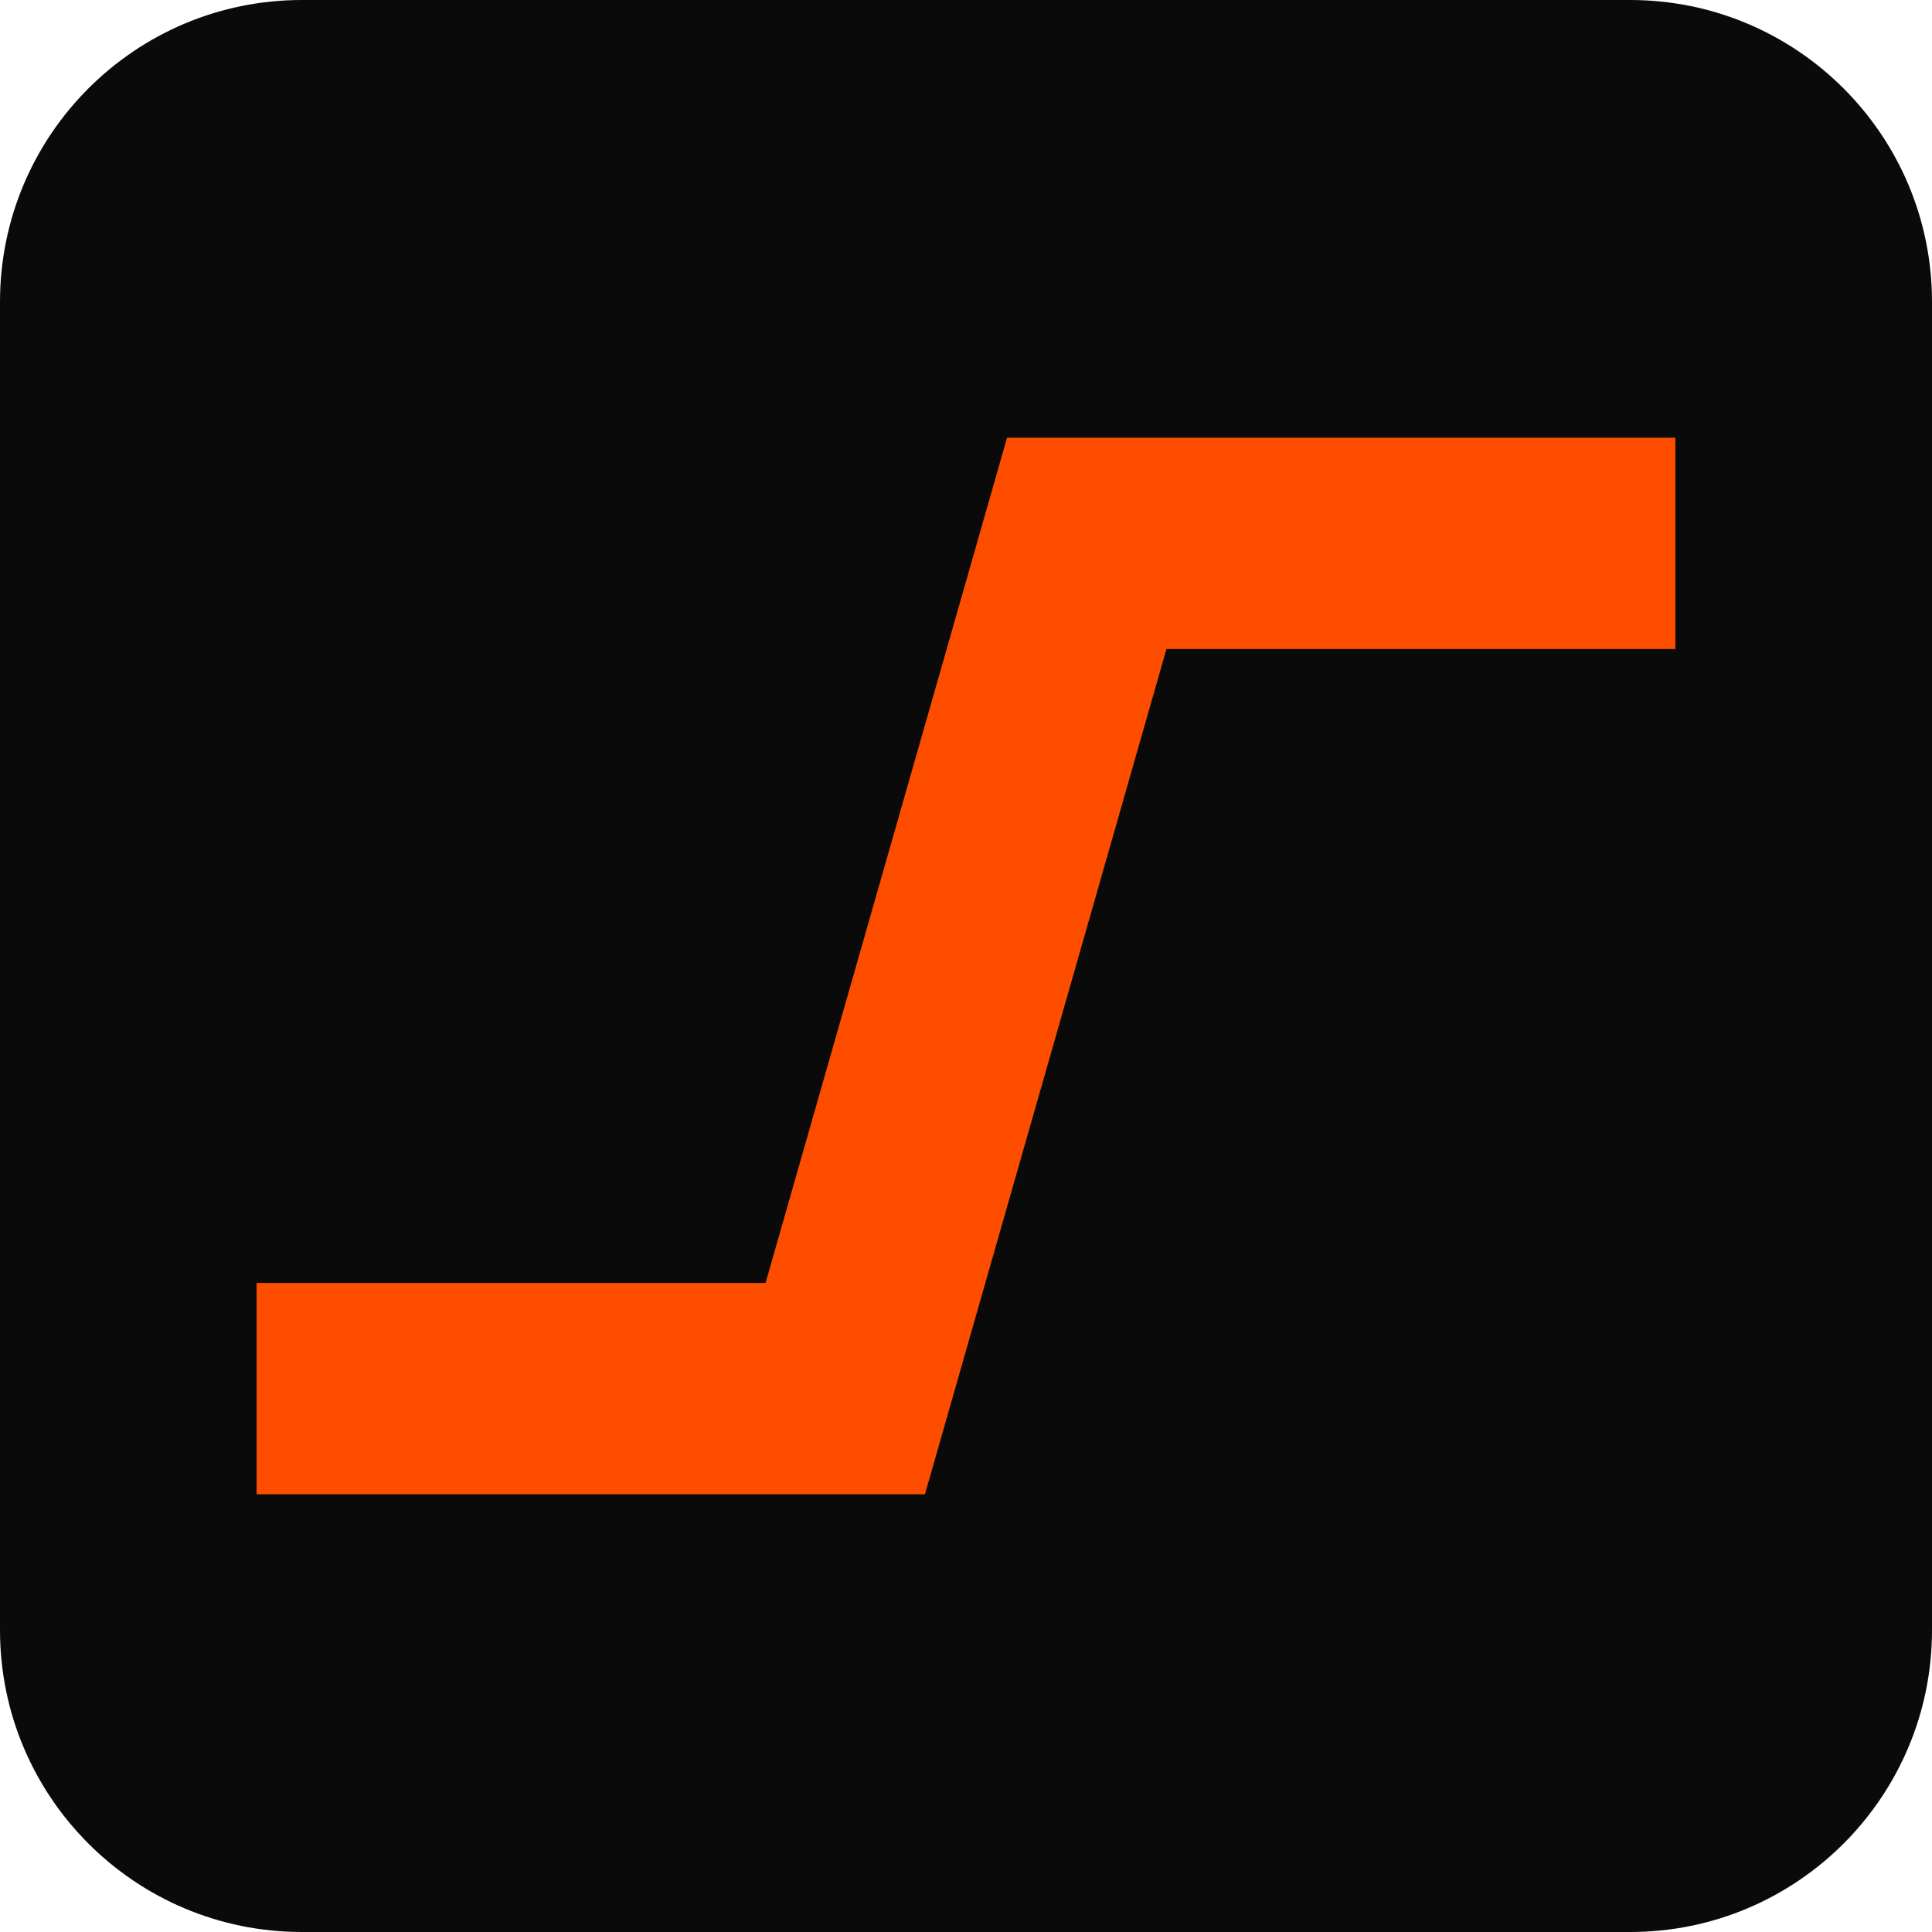
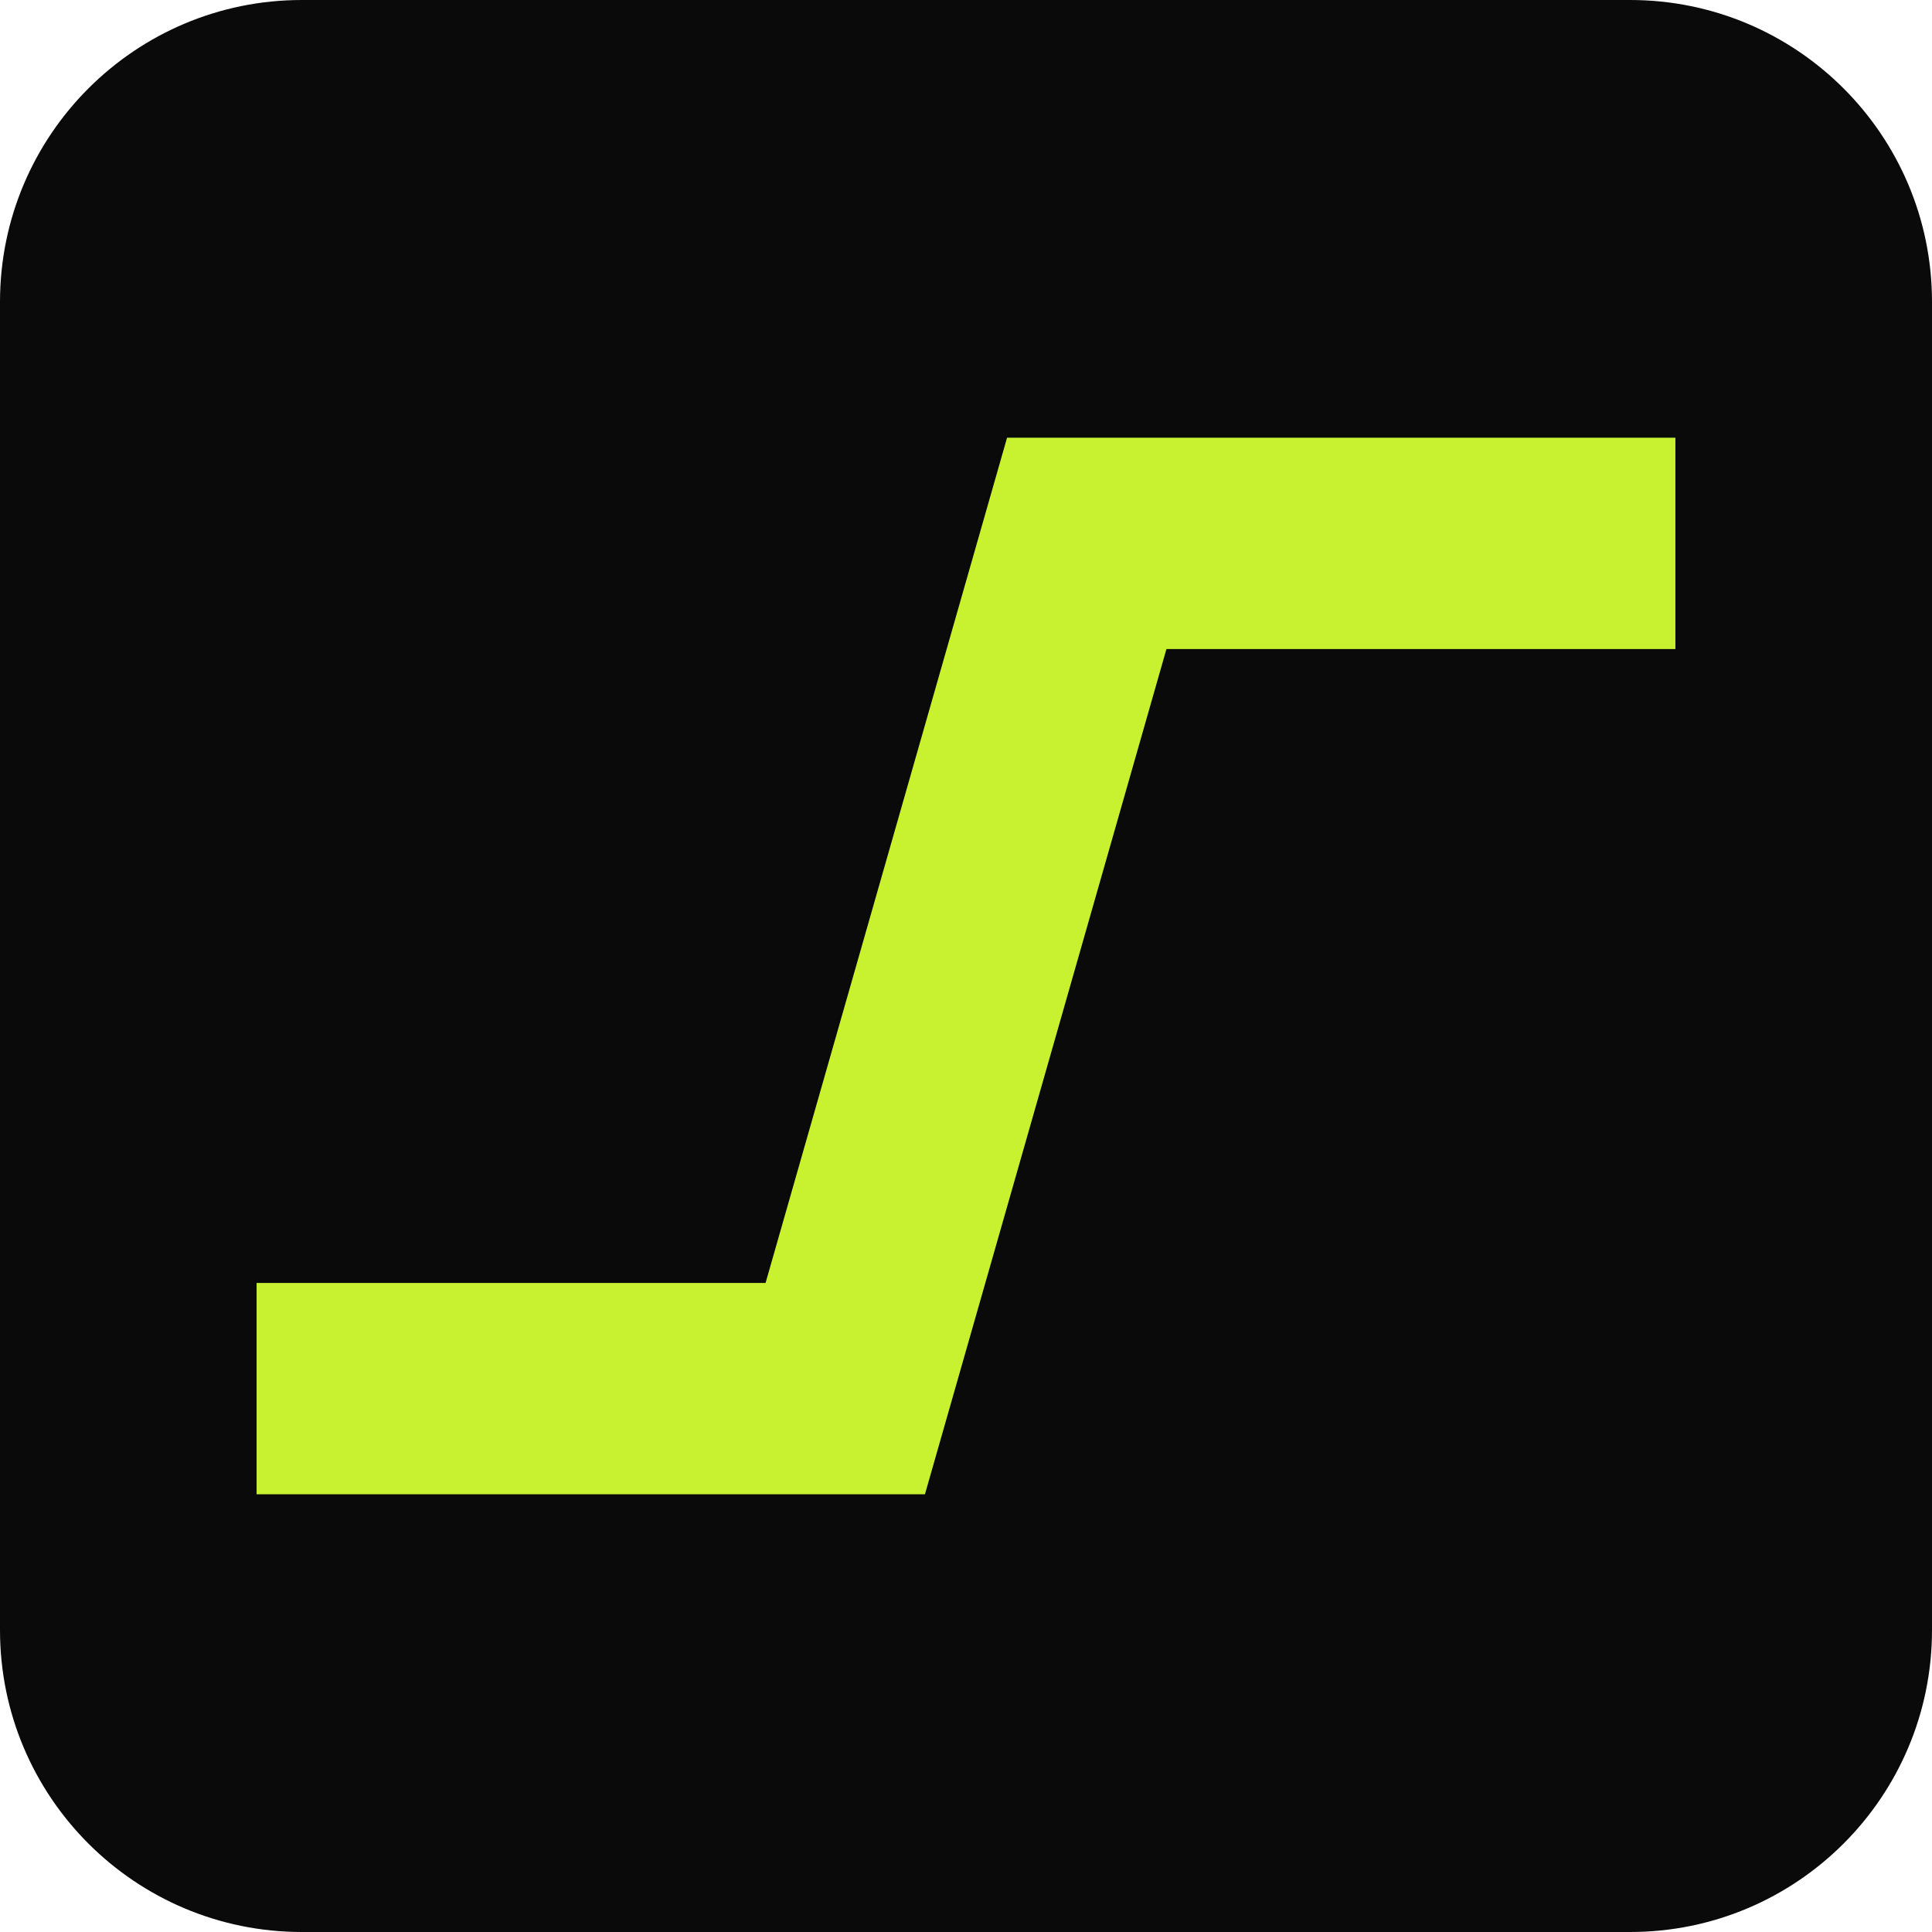
<svg xmlns="http://www.w3.org/2000/svg" viewBox="0 0 64 64">
  <rect width="64" height="64" rx="10" fill="#0a0a0b" />
-   <path d="M12 46 L28 46 L36 18 L52 18" fill="none" stroke="#ff4d00" stroke-width="7" stroke-linecap="square" />
+   <path d="M12 46 L28 46 L36 18 L52 18" fill="none" stroke="#c8f230" stroke-width="7" stroke-linecap="square" />
</svg>
